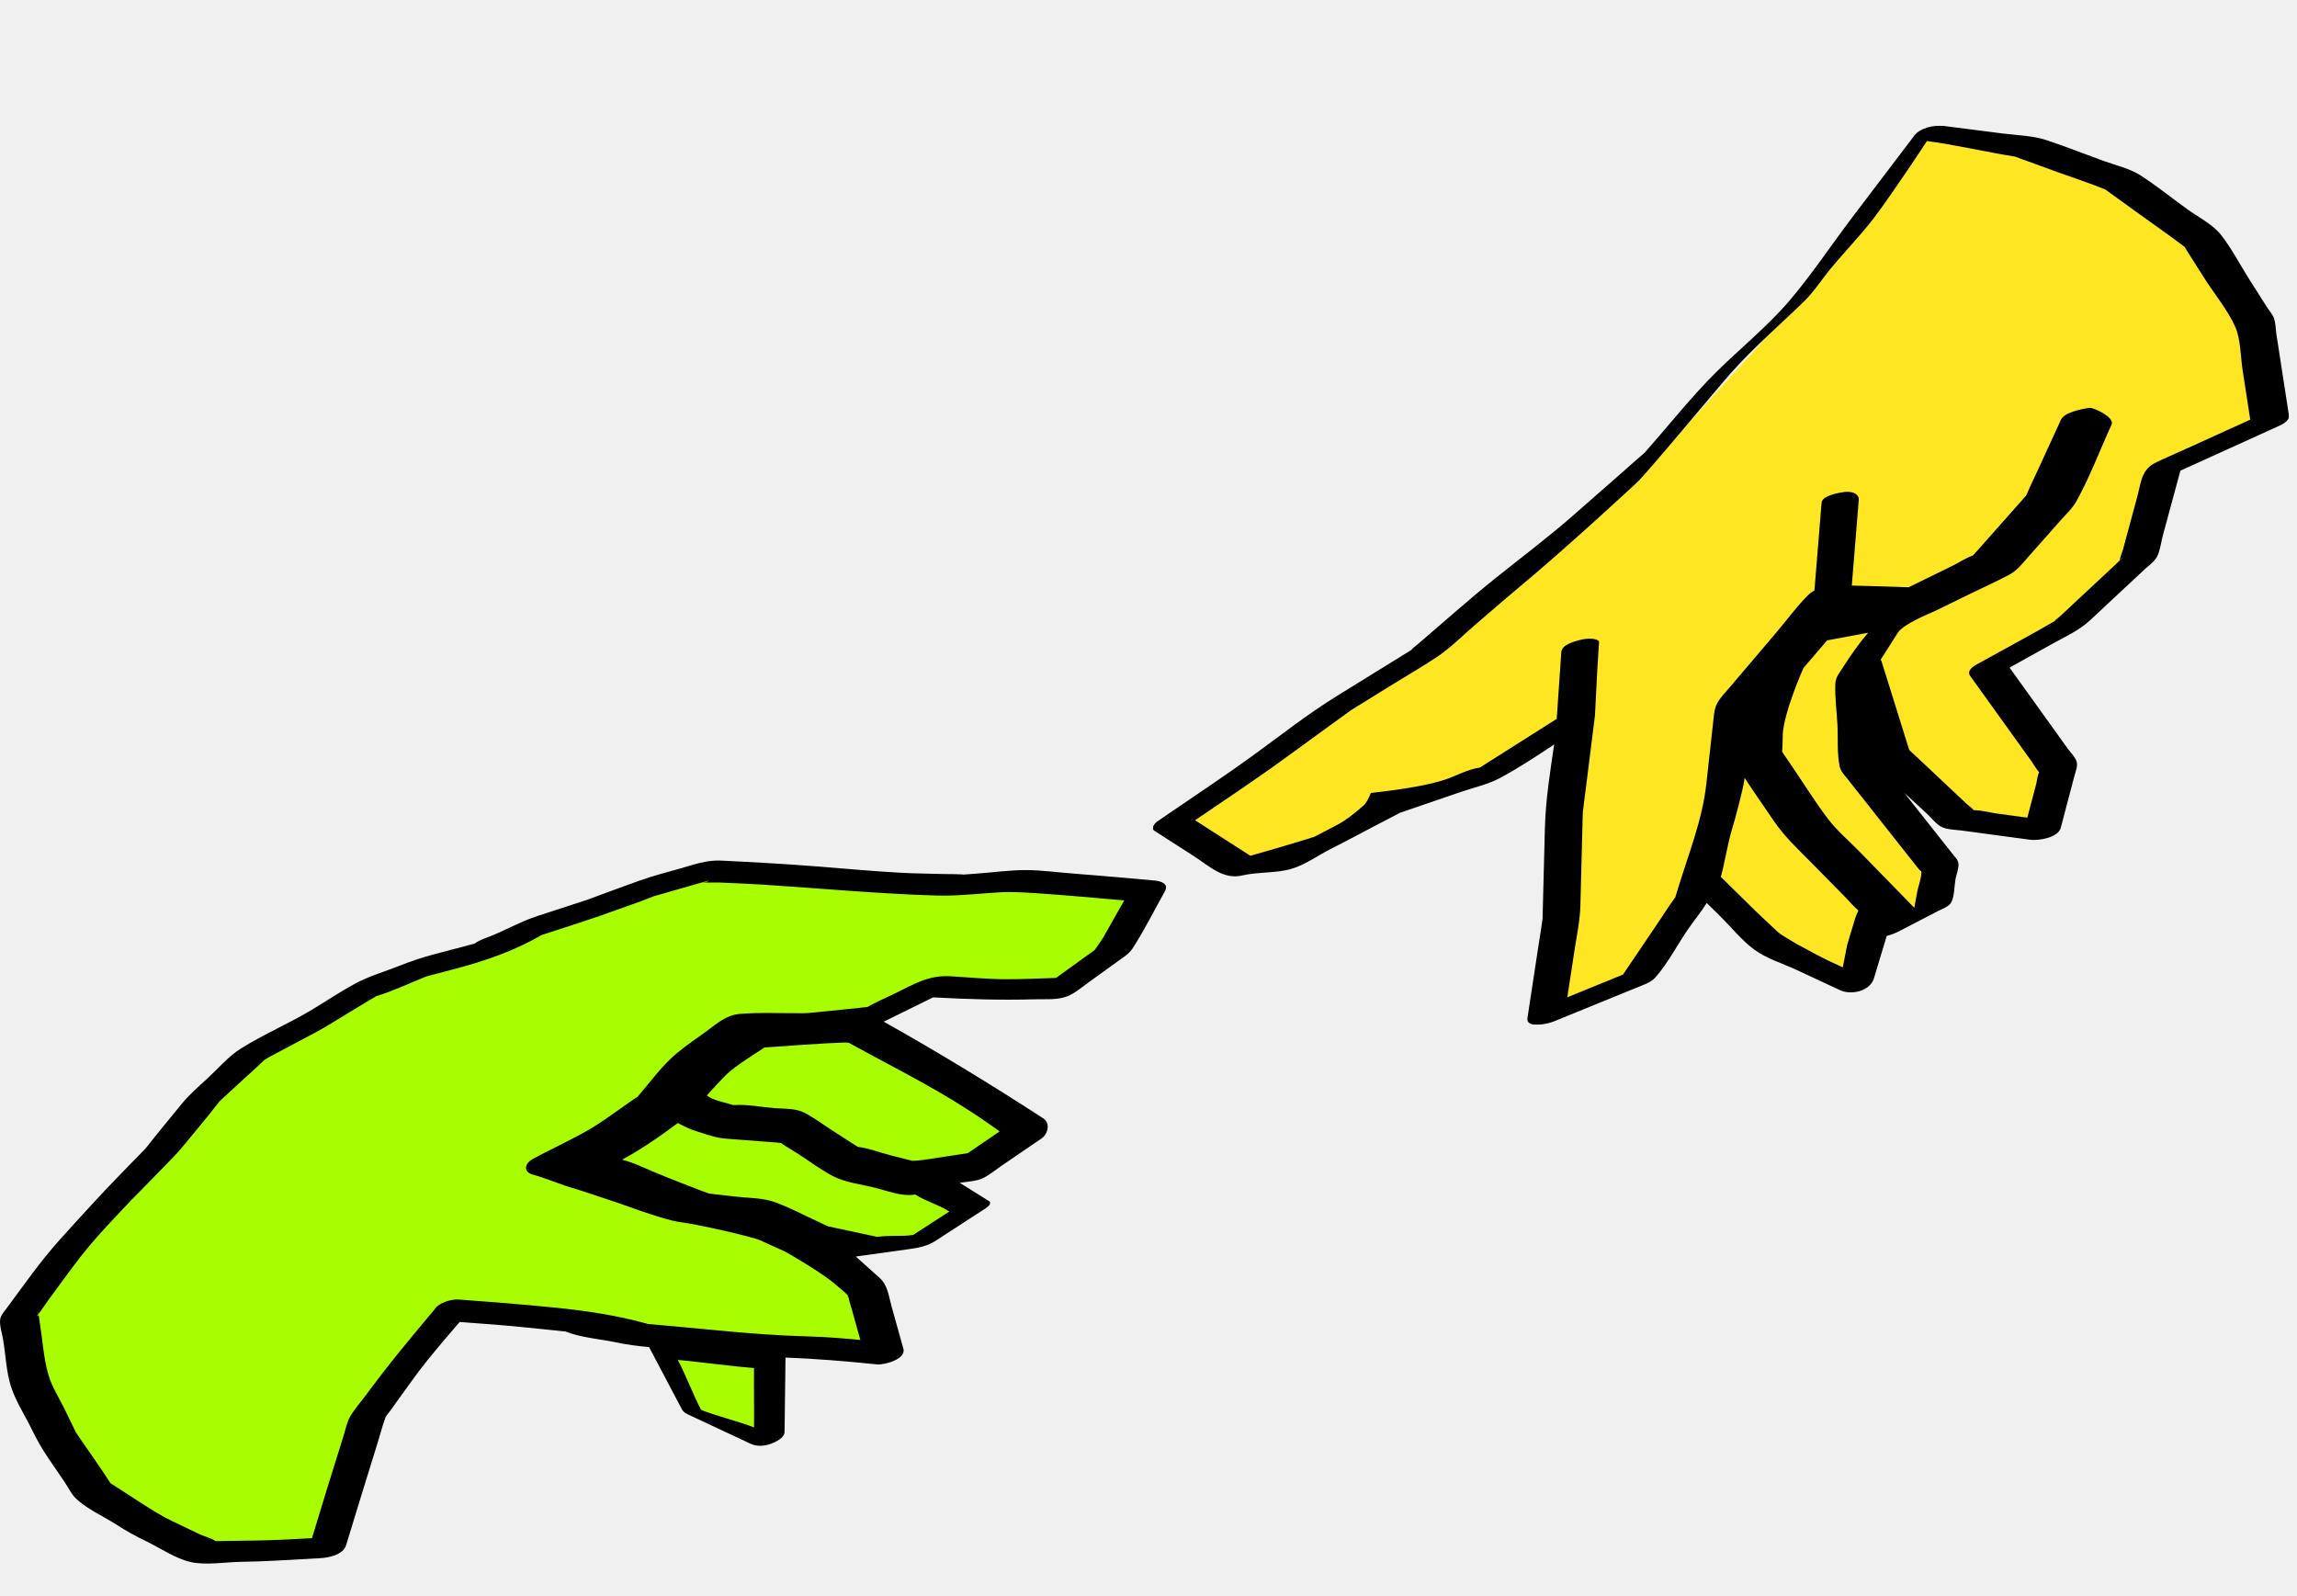
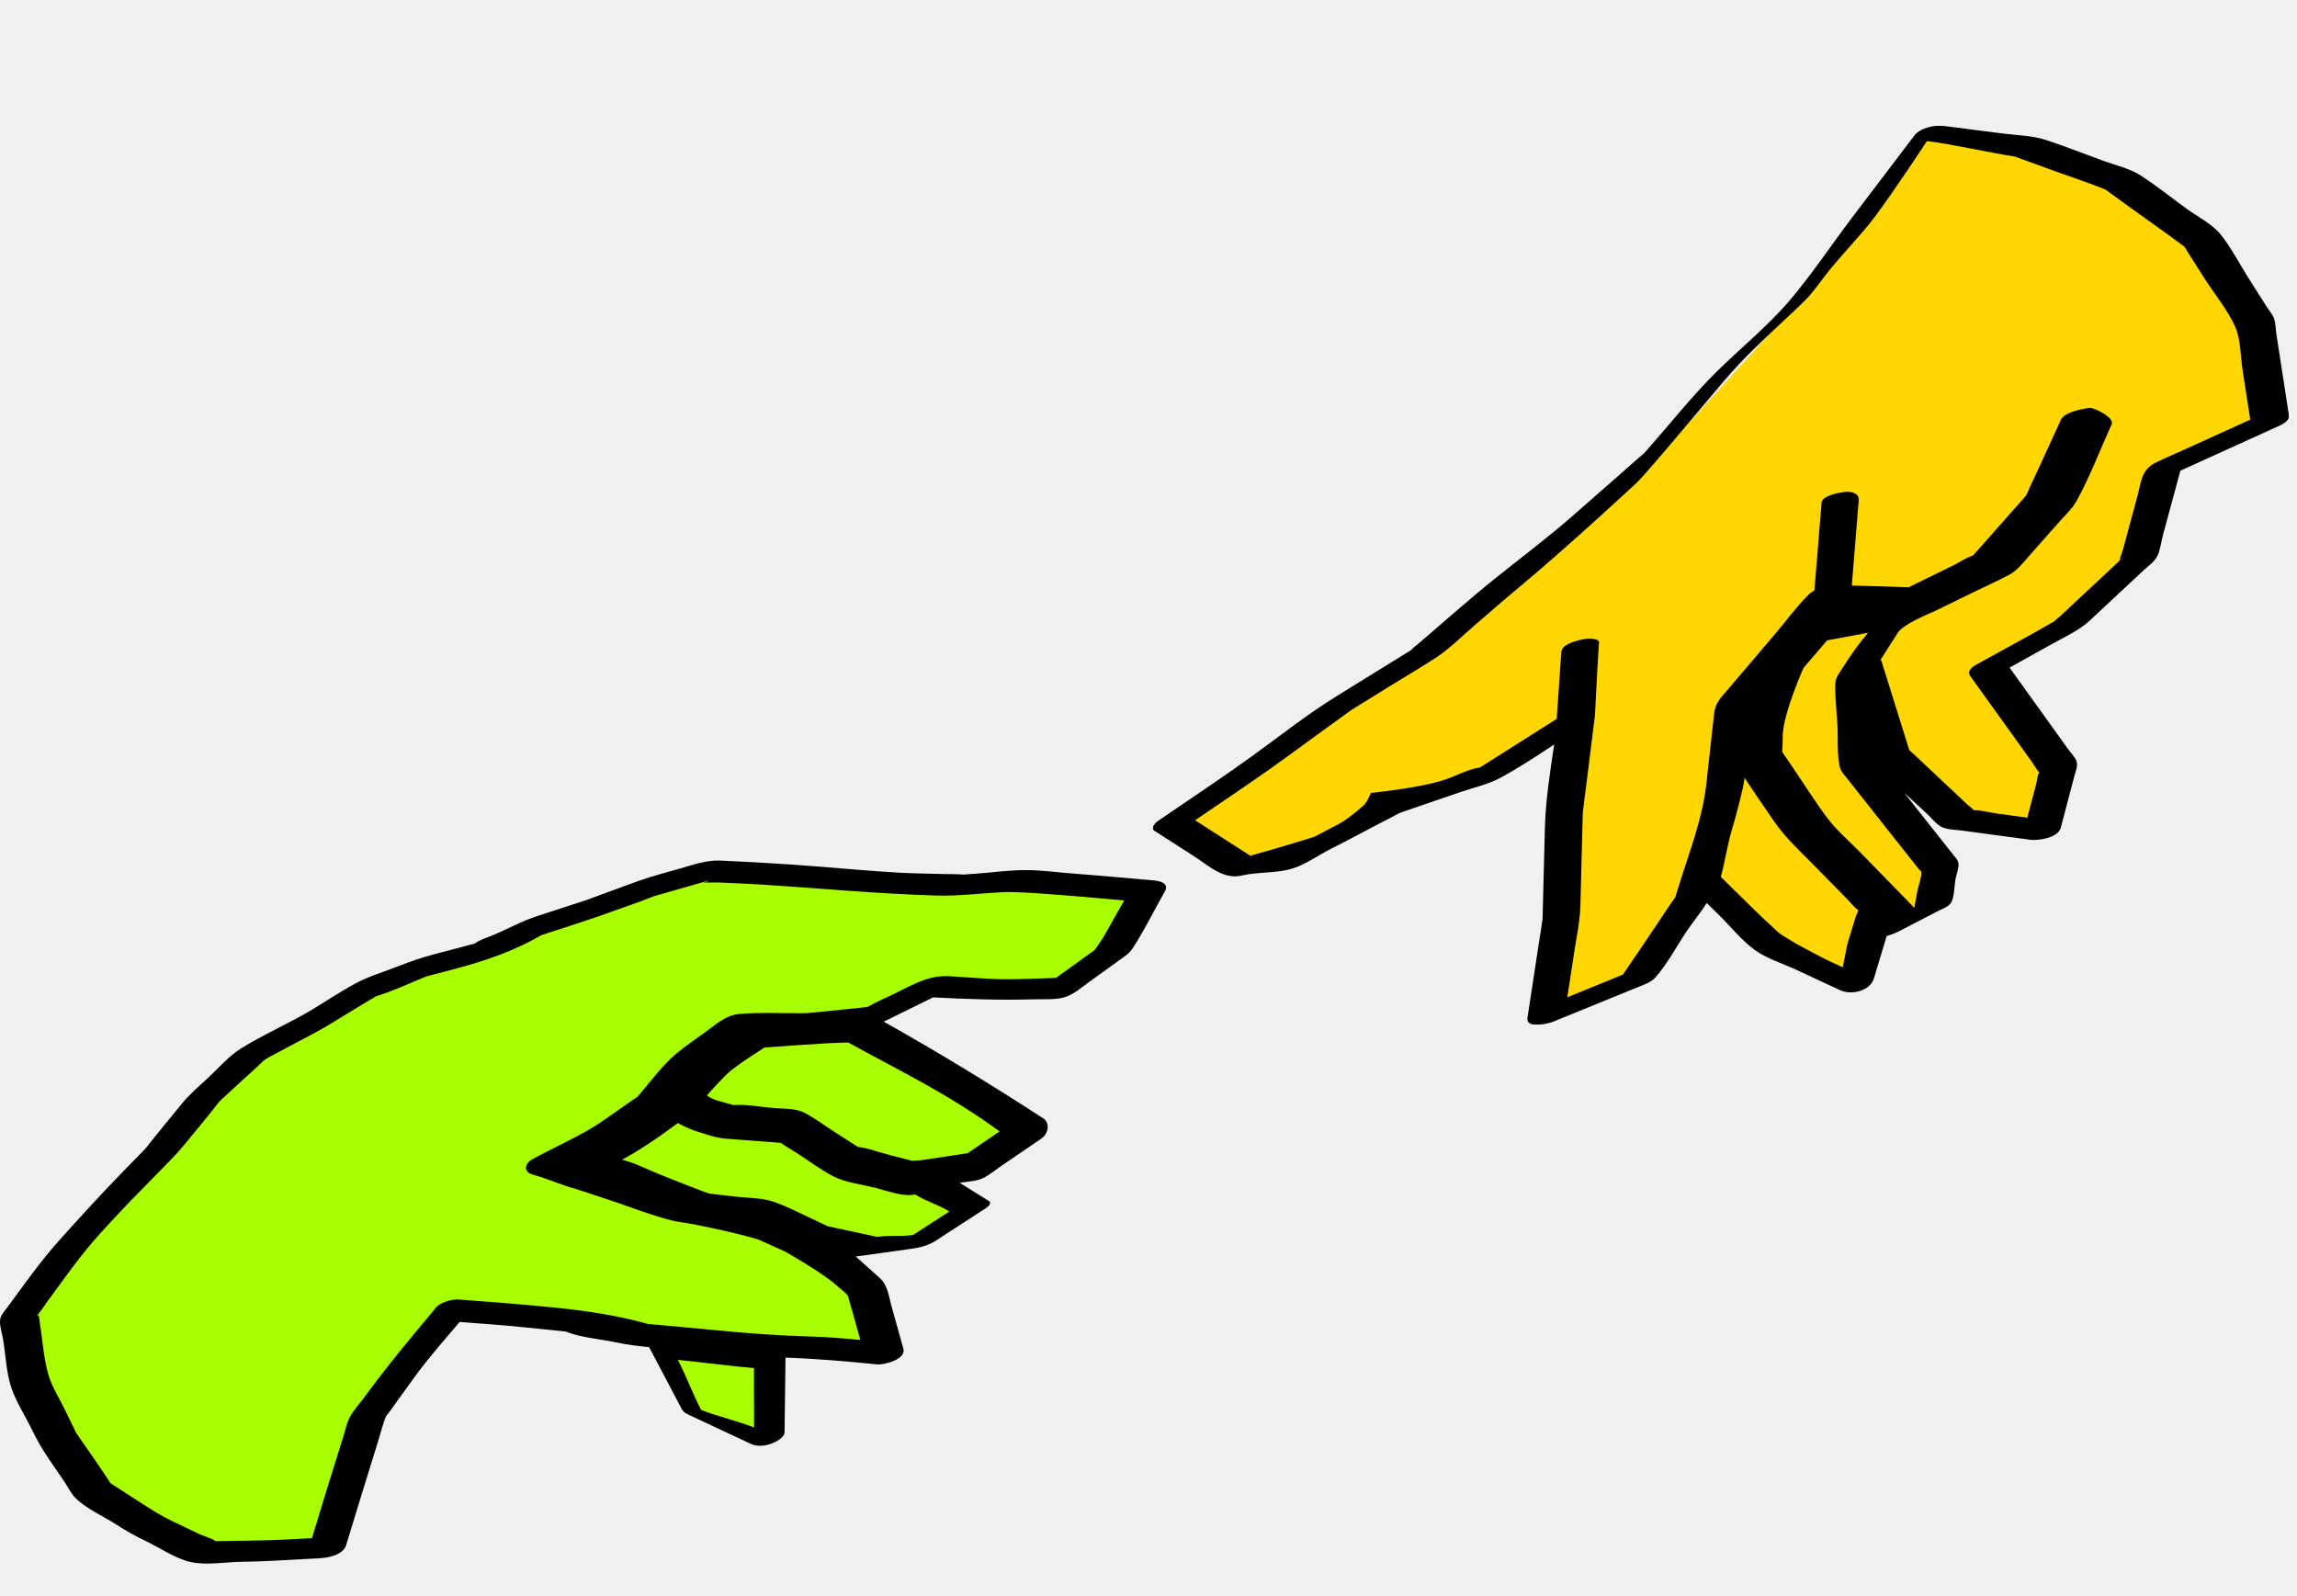
<svg xmlns="http://www.w3.org/2000/svg" height="125" viewBox="0 0 180 125" width="180">
  <mask id="a" fill="#fff">
    <path d="m.16.477h89.032v70.453h-89.032z" fill="#fff" fill-rule="evenodd" />
  </mask>
  <g fill="none" fill-rule="evenodd">
    <path d="m0 0h180v125h-180z" />
-     <path d="m177.784 24.522-8.526 3.685-4.151 10.074-9.723 5.559 5.426 7.815-1.352 3.757-6.249-.182-5.109-3.976-.189 2.991 4.005 4.989-1.02 2.811-3.285 2.07-2.635 3.821-12.248-8.091-4.433 7.209-7.101 3.64.907-11.471 1.046-11.912-6.771 4.814-7.799 2.274-8.511 4.477-8.423-2.946 8.217-5.268 7.901-6.124 8.264-5.657 7.573-6.55 7.59-6.917 6.891-7.614 6.801-7.678 5.904-8.604 9.827 2.087 8.755 4.352 6.481 6.984z" fill="#ffe623" transform="translate(0 9)" />
+     <path d="m177.784 24.522-8.526 3.685-4.151 10.074-9.723 5.559 5.426 7.815-1.352 3.757-6.249-.182-5.109-3.976-.189 2.991 4.005 4.989-1.02 2.811-3.285 2.07-2.635 3.821-12.248-8.091-4.433 7.209-7.101 3.64.907-11.471 1.046-11.912-6.771 4.814-7.799 2.274-8.511 4.477-8.423-2.946 8.217-5.268 7.901-6.124 8.264-5.657 7.573-6.55 7.59-6.917 6.891-7.614 6.801-7.678 5.904-8.604 9.827 2.087 8.755 4.352 6.481 6.984z" fill="#fed601" transform="translate(0 9)" />
    <path d="m89.064 61.096-11.018-1.355-11.43.073-11.436-.961-8.849 3.446-8.848 3.208-8.778 3.408-7.775 3.98-6.587 5.666-6.226 6.247-6.952 9.19 3.887 11.055 8.986 7.01 11.468.085 2.945-10.38 6.762-8.515 8.434 1.622 8.525.958 2.616 5.683 4.914 1.578.503-6.634 9.271.739-2.556-6.432-7.041-4.577 7.557 2.601 5.128-.706 4.342-2.932-3.467-2.064 8.541-3.855-7.151-4.174-7.098-4.084 5.192-2.364 9.903-.738 3.57-2.23z" fill="#a8fd00" transform="translate(0 9)" />
    <g transform="translate(0 9.373)">
      <path d="m86.438 64.117c-.075.134-.653.952-.653.952l-1.393 1.005-1.64 1.184c-1.281.045-2.564.1-3.845.103-1.487.003-2.986-.15-4.47-.234-1.662-.094-2.826.62-4.284 1.338-.718.354-1.492.671-2.189 1.073-.302.023-.607.068-.904.097l-3.154.32c-.263.027-.533.038-.794.081.598-.097.157-.014-.14-.013-1.652.016-3.341-.077-4.988.055-1.054.085-1.779.735-2.587 1.333-.777.573-1.595 1.114-2.339 1.73-1.134.936-2.091 2.254-3.045 3.371-.024.03-.03.04-.05.063-.38.225-.742.51-1.106.757-.78.533-1.545 1.109-2.35 1.605-1.348.833-3.358 1.747-4.749 2.505-.655.357-.788 1.018.01 1.233 1.087.294 2.212.808 3.299 1.102.182.049 1.305.42 3.37 1.112 2.526.918 4.148 1.419 4.864 1.503 1.327.157 5.643 1.145 6.259 1.422l1.92.867c.179.08 3.029 1.736 3.994 2.602.295.265.659.523.935.821 0 .022.084.172.106.281.064.318.177.631.263.944l.642 2.298c-1.311-.126-2.622-.235-3.942-.271-2.442-.066-4.82-.245-7.25-.48-.907-.088-1.813-.17-2.72-.253l-2.23-.204-.522-.046c-.032-.01-.075-.024-.14-.042-2.288-.632-4.64-.984-6.995-1.224-2.544-.26-5.088-.456-7.639-.646-.615-.046-1.621.235-1.954.806-1.86 2.205-3.667 4.39-5.375 6.714-.396.539-.885 1.073-1.218 1.655-.254.445-.356 1.002-.507 1.486-.423 1.355-.85 2.707-1.268 4.063-.406 1.324-.81 2.649-1.214 3.974-1.464.084-2.928.163-4.395.185l-2.45.037c-.237.004-.475.002-.712.01-.303-.228-.98-.413-1.234-.534-.727-.35-1.454-.696-2.183-1.045-.828-.397-1.554-.856-2.329-1.357-.618-.397-1.234-.796-1.851-1.194-.21-.134-.417-.27-.626-.405-.017-.01-.024-.013-.037-.022.007-.005.007-.017-.014-.048-.735-1.15-1.541-2.262-2.311-3.39-.117-.172-.24-.343-.356-.52-.007-.02-.014-.033-.026-.059l-.835-1.718c-.422-.872-1.014-1.788-1.288-2.716-.382-1.3-.464-2.782-.687-4.12-.033-.198-.037-.445-.105-.638.007.082-.016.149-.129.108.014.004.061-.05.125-.13 0-.002 0-.006-.002-.008-.131-.341-.017-.155.006.002.23-.29.69-.968.742-1.037.852-1.149 1.68-2.322 2.56-3.45 1.269-1.625 2.757-3.143 4.17-4.646-.195.207-.204.214-.006.02.198-.195.39-.397.582-.597l1.671-1.707c.597-.611 1.194-1.206 1.732-1.869.895-1.105 1.828-2.188 2.69-3.318.023-.03.043-.052.065-.076.087-.08.175-.16.262-.242l1.62-1.494c.516-.476 1.056-.936 1.553-1.434.033-.032.067-.061.1-.092-.155.15.16-.098.326-.186 1.232-.655 2.463-1.311 3.695-1.965.81-.432 1.581-.929 2.366-1.404.604-.368 1.211-.735 1.817-1.103.148-.09.355-.183.502-.3 1.303-.39 2.589-1.007 3.85-1.514.116-.048.236-.088.35-.139-.682.3-.221.084.004.028.706-.176 1.409-.37 2.113-.556 2.278-.6 4.547-1.394 6.6-2.579.028-.015.039-.022.055-.034l.351-.115 2.197-.715c.94-.307 1.877-.612 2.804-.953 1.148-.42 2.325-.799 3.456-1.264.026-.007.05-.014.086-.022.228-.06.455-.131.682-.196l2.473-.71.598-.17c.405.06.921.006 1.28.023 1.137.055 2.279.093 3.417.166 4.555.294 9.08.723 13.645.856.967.028 1.905-.033 2.871-.104.745-.053 1.488-.123 2.233-.16 1.217-.061 3.543.144 4.849.241.82.061 1.637.134 2.456.205l2.272.2-.778 1.376zm-12.373 17.143-1.723.263c-.144.022-.834.072-.855.066l-1.73-.44c-.812-.206-1.694-.553-2.532-.65-.12-.082-.247-.158-.368-.235l-1.509-.97c-.742-.477-1.472-1.023-2.249-1.443-.715-.387-1.603-.328-2.397-.387-1.015-.078-2.145-.316-3.16-.243-.032.002-.06.003-.087.001l-.182-.056c-.549-.178-1.406-.31-1.879-.699.418-.473 1.271-1.426 1.796-1.877.43-.37 1.336-.997 2.719-1.88 4.278-.315 6.48-.437 6.606-.369 4.276 2.356 7.646 3.921 11.82 6.944l-2.496 1.704zm-2.507 6.139c-1.1.154-1.722-.003-2.823.15l-3.85-.827c-.218-.108-.444-.214-.693-.326-1.15-.519-2.294-1.143-3.482-1.57-.967-.348-2.155-.321-3.167-.44l-1.965-.23c-.128-.016-3.03-1.147-4.319-1.684-.77-.32-1.6-.744-2.512-.972 1.246-.667 2.703-1.623 4.37-2.869.579.302 1.028.504 1.35.605.793.247 1.564.55 2.396.615l3.227.246.79.06c.086.008.21.028.33.04.386.282.83.522 1.223.777.923.591 1.83 1.28 2.797 1.794.995.53 2.309.669 3.394.945.902.23 1.94.643 2.877.544.071-.007.143-.021.213-.03.91.568 1.77.767 2.68 1.336zm-18.44 9.789c1.402.132 4.572.538 5.97.642-.018 1.388.017 3.272 0 4.661-.773-.362-3.38-1.03-4.153-1.392-.607-1.152-1.21-2.759-1.817-3.911zm-1.82-36.356c.033-.014.066-.025.099-.038l-.1.038zm3.533-1.124c.062.023.137.03.209.043-.069-.007-.14-.018-.21-.043zm.388.008c.557-.173.266.046-.126.035zm28.961-.63c-1.234-.09-2.492-.27-3.73-.278-1.31-.009-2.645.185-3.95.279-.317.022-.635.044-.953.069-.02.002-.04 0-.06.002l.039.005c-.025-.004-.05-.002-.075-.005-.043 0-.083-.003-.12-.007-.434-.039-.889-.02-1.316-.033-1.137-.032-2.276-.04-3.412-.1-2.251-.122-4.502-.336-6.75-.51-2.456-.193-4.907-.325-7.369-.444-1.112-.053-2.094.307-3.155.612-1.076.309-2.17.581-3.223.959-1.302.466-2.599.947-3.894 1.427l-.202.076c-.04.014-.077.025-.147.047-.755.245-1.508.492-2.262.738-.956.312-1.919.59-2.832 1.01-.641.295-1.28.59-1.922.884-.494.227-1.214.42-1.663.754-.226.052-.45.12-.675.179l-2.494.656c-.957.252-1.85.561-2.77.923-1.148.451-2.396.815-3.48 1.408-1.1.604-2.158 1.309-3.231 1.96-1.845 1.12-3.86 1.964-5.682 3.11-.957.602-1.76 1.557-2.588 2.32-.695.641-1.414 1.248-2.011 1.985-.903 1.113-1.828 2.21-2.71 3.34-.042.056-.158.189-.206.245-.055.057-.11.114-.167.17-.508.521-1.018 1.043-1.528 1.563-1.696 1.736-3.318 3.528-4.945 5.329-1.531 1.695-2.827 3.568-4.188 5.401-.238.32-.493.568-.508.977-.016.46.167 1.001.241 1.452.199 1.183.25 2.54.616 3.683.361 1.138 1.094 2.255 1.615 3.327.4.825.806 1.545 1.322 2.302l1.264 1.853c.27.396.522.934.866 1.271.857.84 2.188 1.421 3.19 2.068.772.498 1.501.906 2.33 1.302 1.1.526 2.315 1.377 3.511 1.637 1.218.266 2.707-.002 3.942-.02.86-.013 1.711-.04 2.57-.086l3.6-.198c.665-.036 1.817-.244 2.054-1.02.818-2.678 1.637-5.354 2.471-8.027.211-.675.383-1.385.638-2.046.037-.054.075-.109.116-.158.254-.305.476-.646.71-.966.802-1.09 1.567-2.217 2.418-3.269.828-1.023 1.688-2.022 2.544-3.024 1.741.127 3.481.254 5.218.432l2.211.225.87.09.018.001c.005.005.006.007.022.012 1.187.474 2.67.572 3.92.84.85.182 1.717.287 2.587.37l2.254 4.272c.096.184.192.368.29.552.172.322.383.395.686.537l2.636 1.234 2.099.983c.497.232 1.074.175 1.578-.001.345-.121 1.067-.462 1.072-.92l.074-5.835c2.41.083 4.774.29 7.181.532.53.054 2.29-.392 2.056-1.23l-.926-3.317c-.227-.816-.294-1.657-.936-2.233l-1.868-1.673.389-.052 3.765-.525c.701-.098 1.376-.216 2.001-.593.32-.194.631-.41.945-.613 1.027-.664 2.054-1.33 3.08-1.995.132-.083.538-.394.255-.57l-2.286-1.426.136-.023c.543-.083 1.2-.108 1.695-.35.48-.233.934-.618 1.372-.916l3.187-2.175c.515-.35.748-1.204.14-1.598-4.103-2.66-8.238-5.186-12.496-7.571.07-.03.14-.057.208-.092 1.224-.602 2.448-1.206 3.67-1.809 2.671.143 5.281.23 7.963.152.724-.02 1.57.046 2.275-.143.738-.198 1.336-.746 1.943-1.183l2.316-1.67c.42-.304.859-.568 1.144-1.006.923-1.418 1.68-2.97 2.513-4.444.346-.609-.295-.817-.8-.862-2.098-.185-4.195-.38-6.296-.539z" fill="#000" />
      <path d="m75.487 59.158c-.39-.055-.324-.022-.157-.007.04.004.08.002.12.007zm-72.484 34.445c.003.007.002.015.005.021-.001-.008.002-.016 0-.026zm68.563-11.993c.008-.002.012-.006.019-.008l-.033.004z" fill="#000" />
      <path d="m102.957 56.219.027-.014c-.151.027-.27.07-.353.113.11-.039.219-.073.326-.099" fill="#231f20" />
    </g>
    <path d="m78.747 26.878c-1.136.56-1.135 1.531-1.444 2.67-.373 1.386-.75 2.77-1.123 4.156-.028.1-.237.641-.257.849-.102.095-.2.194-.297.286l-3.078 2.872-1.223 1.141c-.21.198-.78.614-.276.318-2.088 1.223-4.234 2.356-6.348 3.533-.323.18-.765.51-.489.894l4.768 6.636c.201.279.398.65.639.919-.133.191-.173.667-.228.878l-.704 2.67-2.36-.32c-.567-.076-1.255-.27-1.849-.269-.125-.177-.403-.357-.54-.486l-4.002-3.764c-.164-.155-.357-.304-.506-.476-.01-.027-.018-.056-.03-.096-.204-.645-.404-1.293-.606-1.939-.507-1.626-1.014-3.252-1.523-4.879-.016-.054-.044-.102-.08-.144l1.339-2.107c.461-.726 2.57-1.543 2.96-1.732.942-.456 1.88-.92 2.822-1.38.99-.484 2.006-.933 2.977-1.457.608-.327.999-.852 1.452-1.363l2.559-2.892c.424-.477.924-.935 1.235-1.494 1.06-1.91 1.846-4.023 2.756-6.008.267-.58-1.456-1.342-1.7-1.31-.587.078-1.995.34-2.266.929l-1.739 3.79c-.309.674-.639 1.342-.929 2.024-.022.054-.047.1-.067.134-.1.122-.21.238-.314.356l-3.441 3.887c-.13.146-.284.297-.411.455-.523.164-1.079.548-1.552.78l-3.485 1.706c-1.247-.033-1.929-.067-3.176-.099-.517-.013-.677-.014-1.279-.032l.466-5.739c.028-.319.053-.639.079-.958.046-.568-.656-.698-1.094-.641-.44.056-1.77.275-1.818.845l-.543 6.66-.016.207c-.178.101-.345.222-.496.372-.903.902-1.682 1.978-2.508 2.95l-3.73 4.387c-.592.698-1.033 1.068-1.132 1.975-.204 1.832-.406 3.663-.608 5.495-.306 2.773-1.37 5.418-2.186 8.08-.08.258-.158.518-.24.776-.007.026.176-.228-.05.08-.496.677-.943 1.395-1.413 2.089l-2.642 3.904-4.362 1.78.556-3.633c.18-1.185.44-2.378.47-3.578l.152-5.927.028-1.084c.002-.105.018-.296.018-.335.066-.599.15-1.196.225-1.794l.718-5.739c.017-.125.164-3.479.274-5.064.015-.228.03-.456.047-.684.013-.19-.457-.25-.534-.257-.346-.034-.756.031-1.086.126-.442.126-1.3.362-1.338.923l-.327 4.755-.032.473-4.637 2.94c-.403.255-.814.502-1.211.767-.052.035-.125.073-.194.115-.853.103-1.853.648-2.647.92-1.181.405-3.14.76-5.874 1.064-.2.493-.39.82-.57.979-.82.721-1.485 1.216-1.998 1.483l-1.874.98c.066-.013-2.195.672-2.88.87-.708.202-1.414.407-2.12.611l-4.335-2.784c1.962-1.337 3.938-2.657 5.877-4.024 1.089-.766 2.156-1.563 3.233-2.344l2.19-1.589c.232-.167.465-.335.697-.505l.224-.162.133-.086c.273-.166.545-.336.818-.505l2.31-1.43c1.135-.701 2.296-1.374 3.41-2.109 1.104-.727 2.076-1.72 3.078-2.579 1.087-.93 2.161-1.875 3.261-2.79 3.967-3.292 9.185-8.15 9.347-8.297.787-.71 6.33-7.415 7.46-8.68 1.749-1.958 3.776-3.706 5.659-5.534.622-.605 1.104-1.29 1.63-1.984 1.088-1.444 2.782-3.134 3.87-4.578 1.579-2.092 4.15-6.021 4.151-6.025 1.96.236 4.953.918 6.902 1.215.033.01.068.022.114.041.256.108.525.192.787.287.804.293 1.61.586 2.413.88 1.253.456 2.535.866 3.768 1.37.012.011.012.011.029.023.206.151.414.3.621.45.652.47 1.303.94 1.953 1.411 1.166.844 2.356 1.663 3.503 2.533.05.037.061.037.056.024.12.153.214.339.32.501.428.676.858 1.351 1.288 2.027.772 1.214 1.804 2.456 2.398 3.768.442.976.426 2.363.588 3.42.202 1.293.4 2.587.6 3.88-1.742.793-3.487 1.585-5.232 2.377-.725.329-1.464.638-2.179.99zm-2.806 7.659c.086-.153.444-.351.15-.134-.052.04-.1.088-.15.134zm-15.948 23.952c.033.042.337.44.379.396.073.407-.232 1.192-.301 1.571l-.24 1.306c-2.233-2.295-3.685-3.782-4.354-4.462-.795-.808-1.706-1.582-2.394-2.484-1.037-1.36-1.945-2.84-2.91-4.25l-.595-.867c-.027-.04-.063-.108-.104-.172.04-.42.044-1.301.05-1.39.105-1.74 1.592-5.133 1.643-5.193l1.832-2.137 3.212-.597c-.64.745-1.301 1.657-1.985 2.734-.287.45-.567.757-.585 1.28-.039 1.058.113 2.157.167 3.215.055 1.03-.039 2.204.169 3.216.087.423.34.658.626 1.018l4.47 5.655c.308.387.614.774.92 1.161zm-5.42 6.17-.347 1.771-1.227-.571c-.293-.137-1.095-.56-2.408-1.272-.824-.484-1.302-.788-1.437-.913-.664-.615-1.52-1.417-1.868-1.76l-2.617-2.575c.276-.958.555-2.677.84-3.603.296-.967.946-3.398 1.028-4.16.056.138 1.574 2.34 2.249 3.327.927 1.353 1.811 2.136 2.952 3.297l2.743 2.787c.314.32.615.702.965.981.01.01-.17.359-.26.658l-.614 2.033zm-35-10.365c.28-.155.081-.029-.053.028zm68.638-37.438c-.062-.402-.06-.917-.202-1.302-.111-.303-.377-.6-.55-.87l-1.364-2.143c-.732-1.152-1.391-2.444-2.237-3.516-.646-.822-1.819-1.412-2.664-2.024-1.21-.875-2.394-1.832-3.652-2.64-.833-.536-1.921-.776-2.847-1.113-1.49-.544-2.973-1.127-4.478-1.631-1.09-.367-2.326-.386-3.461-.53-1.544-.197-3.086-.396-4.63-.592-.701-.09-1.83.146-2.288.75-1.635 2.153-3.273 4.306-4.905 6.461-1.63 2.153-3.149 4.446-4.9 6.5-1.718 2.01-3.861 3.732-5.741 5.595-1.887 1.869-3.56 3.996-5.32 5.987l-.286.325c-.018.015-.027.025-.053.046-.513.431-1.008.886-1.512 1.328l-3.996 3.505c-1.97 1.728-4.08 3.31-6.125 4.949-2.046 1.641-4.005 3.394-6 5.1-.18.155-.399.305-.562.48l-.039.047c-.425.265-.852.527-1.278.791l-4.586 2.836c-2.27 1.405-4.38 3.076-6.54 4.641-2.126 1.542-4.316 2.993-6.484 4.475l-1.019.697c-.168.115-.511.526-.216.715l3.109 1.999c1.19.765 2.288 1.859 3.779 1.507 1.211-.284 2.644-.168 3.84-.513 1.112-.321 2.113-1.075 3.155-1.597 1.236-.62 2.45-1.28 3.675-1.919.557-.29 1.12-.57 1.672-.872.127-.031.257-.09.377-.132l4.35-1.491c1.03-.353 2.2-.608 3.165-1.13 1.44-.778 2.83-1.69 4.21-2.61-.319 2.173-.67 4.363-.725 6.538l-.154 5.983c-.008.336-.018.673-.025 1.01-.007.312-.017.226-.01.176-.088.673-.205 1.344-.308 2.016l-.87 5.706c-.136.885 1.656.44 2.027.289l3.988-1.628 2.517-1.026c.511-.21 1.124-.393 1.497-.814.952-1.073 1.676-2.477 2.479-3.663.472-.697 1.07-1.415 1.542-2.165l1.029 1.012c.874.86 1.724 1.936 2.72 2.66.946.688 2.253 1.086 3.309 1.58l3.397 1.583c.867.403 2.343.075 2.647-.934l1-3.317c.363-.1.706-.237.897-.336l3.152-1.632c.333-.172.818-.326 1.006-.659.254-.45.244-1.328.335-1.825.067-.361.28-.884.23-1.243-.036-.256-.19-.395-.37-.621l-2.334-2.952c-.51-.647-1.022-1.294-1.534-1.94.594.543 1.19 1.081 1.772 1.629.324.304.658.733 1.035.972.456.29 1.172.274 1.69.344l5.364.723c.643.087 2.19-.152 2.397-.94.356-1.353.711-2.704 1.068-4.055.112-.424.31-.826.14-1.228-.133-.311-.45-.627-.646-.898l-4.575-6.368 3.298-1.835c1.037-.578 2.146-1.067 3.018-1.88l1.234-1.153 2.952-2.755c.337-.314.862-.68 1.07-1.1.239-.486.31-1.153.452-1.673.455-1.678.91-3.357 1.363-5.035l7.582-3.444c.326-.147.996-.43.923-.9l-.573-3.707-.403-2.605z" fill="#000" mask="url(#a)" transform="translate(90.18 9.373)" />
  </g>
</svg>
